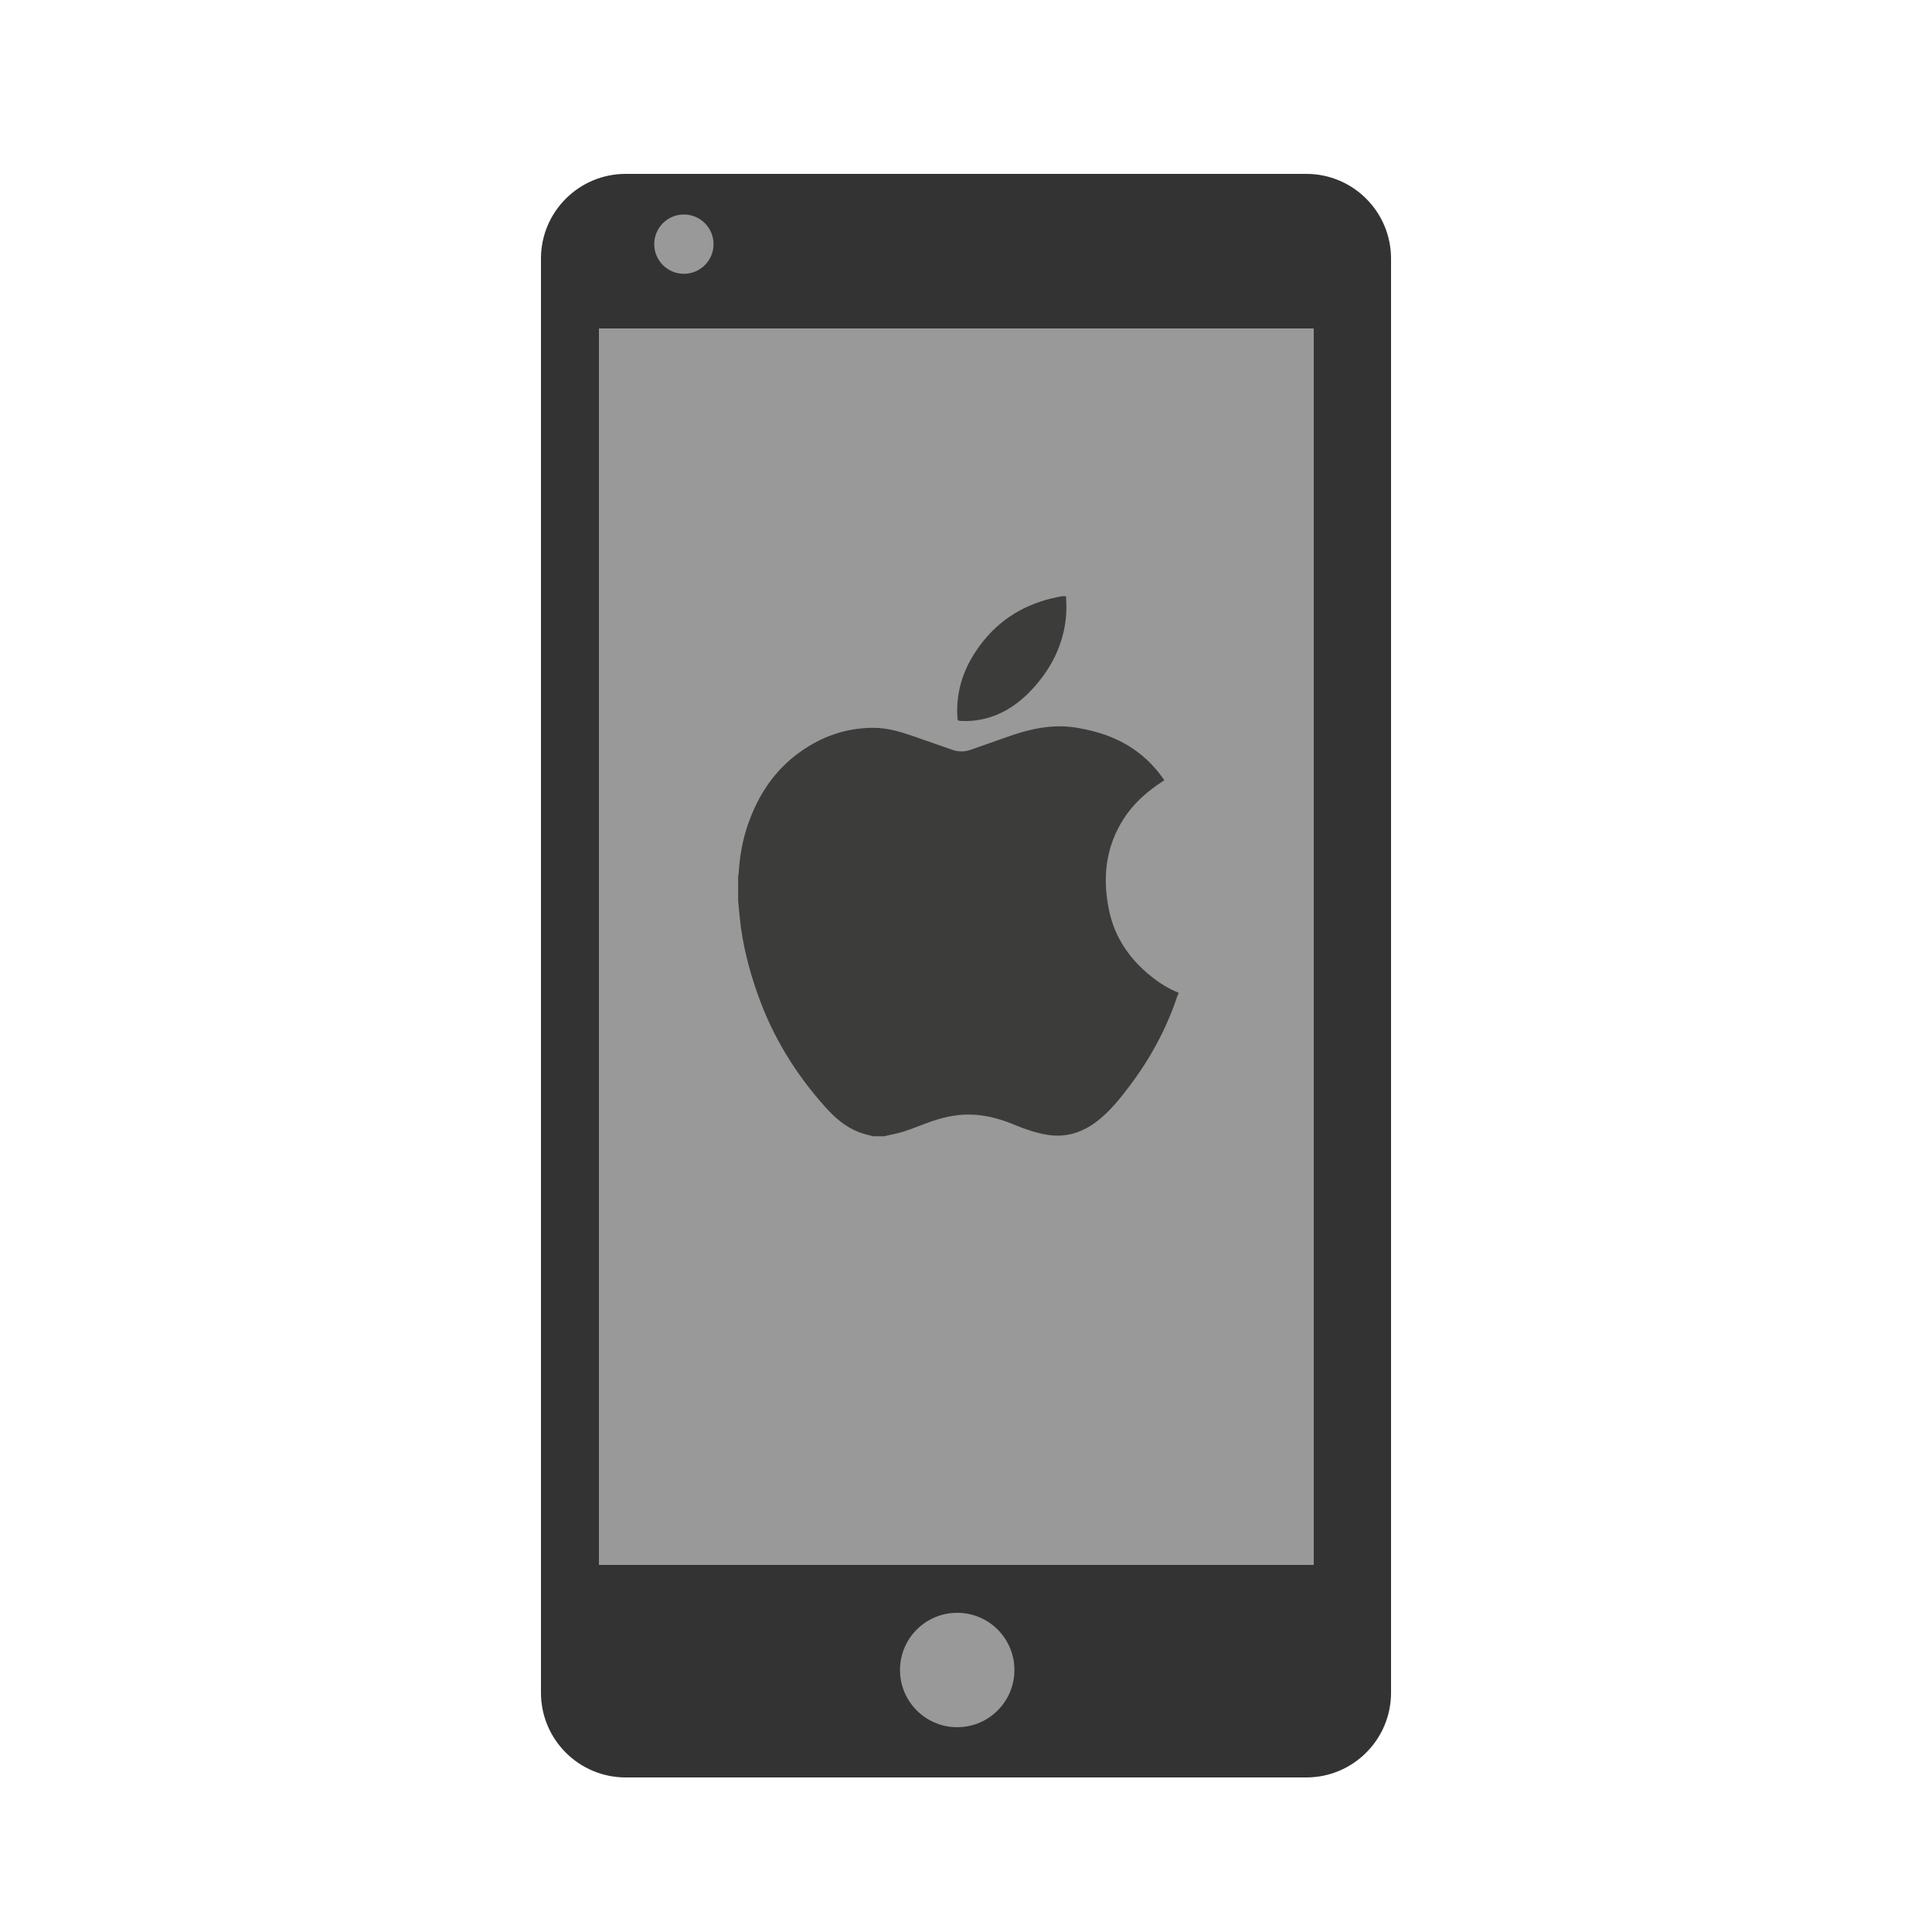
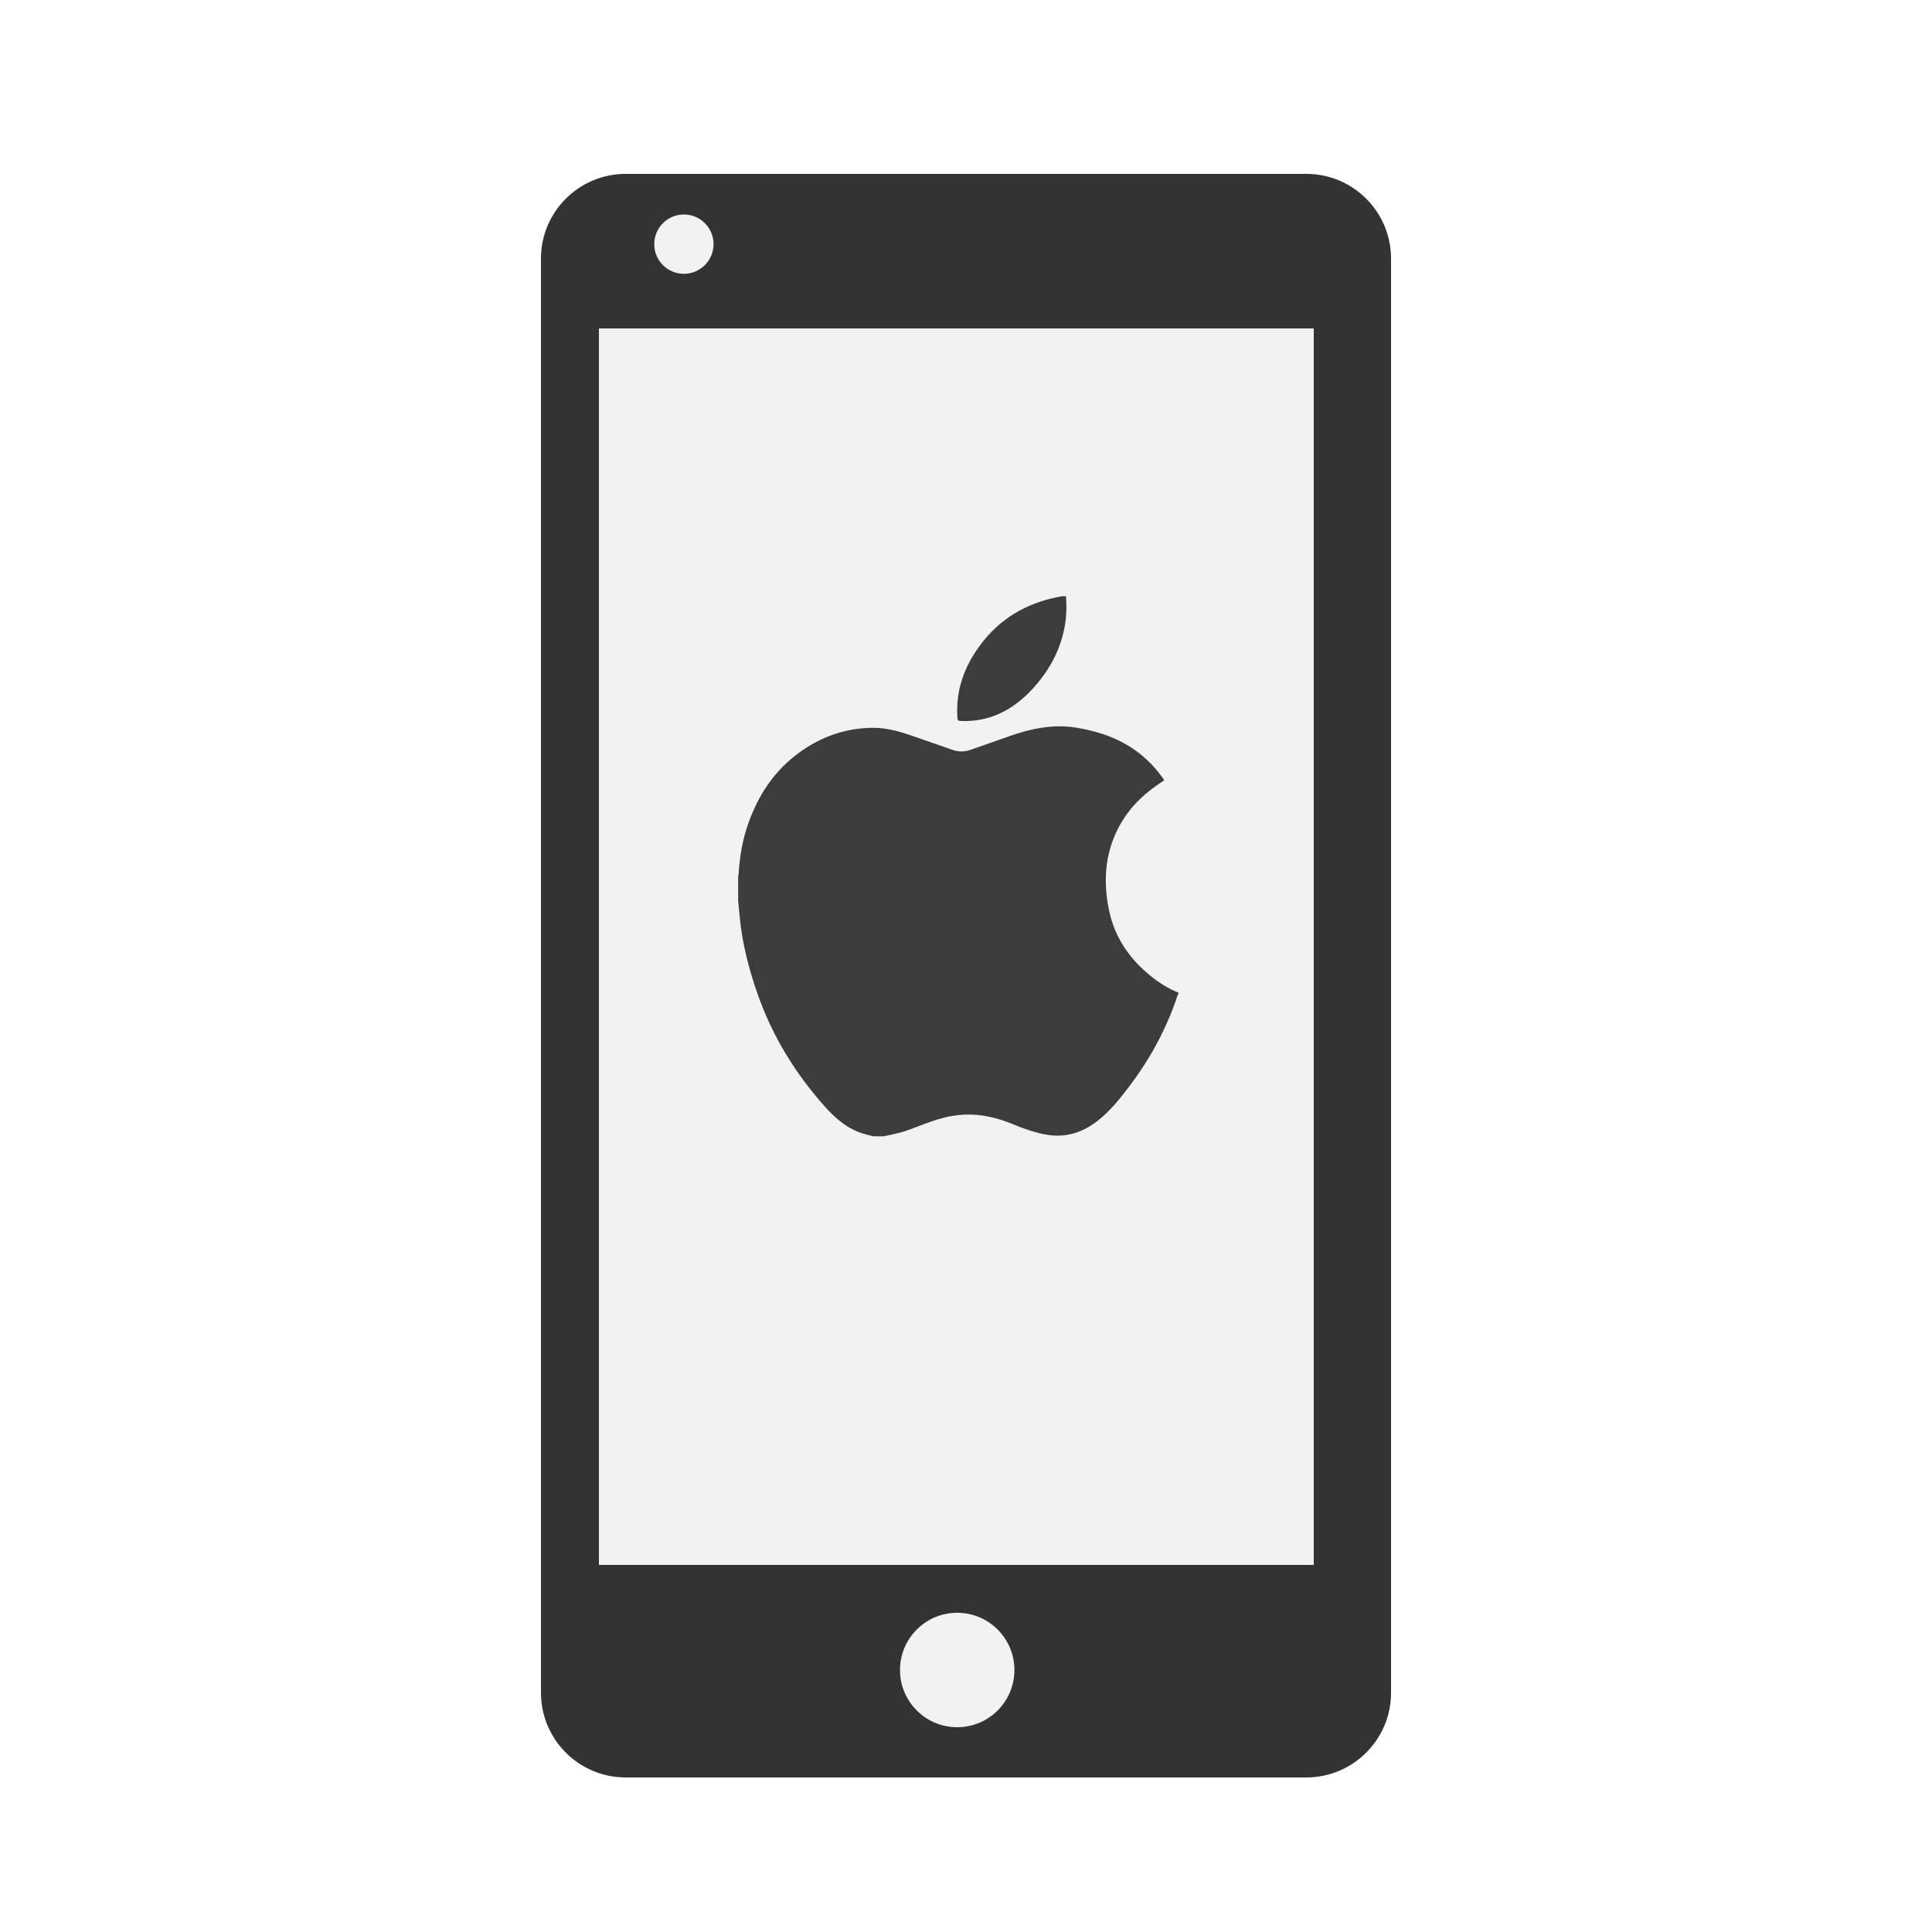
<svg xmlns="http://www.w3.org/2000/svg" version="1.1" id="Layer_1" x="0px" y="0px" width="100px" height="100px" viewBox="0 0 100 100" style="enable-background:new 0 0 100 100;" xml:space="preserve">
  <g>
    <g>
      <path style="fill-rule:evenodd;clip-rule:evenodd;fill:#333333;" d="M72,87.613C72,90.036,70.036,92,67.613,92H32.387    C29.964,92,28,90.036,28,87.613V13.387C28,10.964,29.964,9,32.387,9h35.227C70.036,9,72,10.964,72,13.387V87.613z" />
-       <rect x="31" y="17" style="fill-rule:evenodd;clip-rule:evenodd;fill:#999999;" width="37" height="64" />
-       <circle style="fill-rule:evenodd;clip-rule:evenodd;fill:#999999;" cx="49.545" cy="86.439" r="2.961" />
-       <circle style="fill-rule:evenodd;clip-rule:evenodd;fill:#999999;" cx="35.398" cy="12.637" r="1.535" />
+       <rect x="31" y="17" style="fill-rule:evenodd;clip-rule:evenodd;fill:#F2F2F2;" width="37" height="64" />
+       <circle style="fill-rule:evenodd;clip-rule:evenodd;fill:#F2F2F2;" cx="49.545" cy="86.439" r="2.961" />
+       <circle style="fill-rule:evenodd;clip-rule:evenodd;fill:#F2F2F2;" cx="35.398" cy="12.637" r="1.535" />
    </g>
    <g>
      <path style="fill:#3C3C3B;" d="M38.207,46.639c0-0.416,0-0.833,0-1.249c0.009-0.061,0.021-0.12,0.026-0.182    c0.052-0.876,0.199-1.736,0.491-2.565c0.524-1.493,1.361-2.768,2.662-3.703c1.135-0.818,2.4-1.264,3.807-1.269    c0.763-0.003,1.48,0.224,2.191,0.473c0.642,0.224,1.282,0.448,1.924,0.671c0.311,0.107,0.618,0.104,0.93-0.006    c0.582-0.21,1.17-0.402,1.75-0.614c1.216-0.444,2.443-0.749,3.756-0.526c1.125,0.189,2.178,0.543,3.103,1.229    c0.556,0.411,1.023,0.907,1.417,1.488c-0.049,0.032-0.09,0.062-0.134,0.09c-0.784,0.511-1.473,1.125-1.979,1.92    c-0.938,1.471-1.095,3.073-0.742,4.743c0.296,1.402,1.07,2.514,2.18,3.402c0.43,0.343,0.891,0.637,1.406,0.837    c0,0.019,0,0.038,0,0.058c-0.019,0.037-0.041,0.073-0.054,0.113c-0.559,1.692-1.4,3.235-2.472,4.658    c-0.493,0.653-1.002,1.293-1.651,1.802c-0.785,0.614-1.662,0.897-2.663,0.719c-0.579-0.102-1.13-0.294-1.673-0.519    c-0.626-0.26-1.272-0.447-1.952-0.505c-0.786-0.066-1.544,0.073-2.282,0.328c-0.486,0.167-0.96,0.37-1.449,0.529    c-0.339,0.109-0.694,0.169-1.042,0.251c-0.189,0-0.378,0-0.568,0c-0.252-0.071-0.514-0.122-0.757-0.22    c-0.683-0.272-1.226-0.747-1.708-1.283c-1.534-1.708-2.719-3.63-3.489-5.8c-0.464-1.304-0.808-2.634-0.945-4.013    C38.259,47.21,38.234,46.925,38.207,46.639z" />
      <path style="fill-rule:evenodd;clip-rule:evenodd;fill:#3C3C3B;" d="M55.177,30.861c0.038,0.534,0.025,1.067-0.074,1.596    c-0.232,1.239-0.823,2.294-1.671,3.212c-0.646,0.699-1.399,1.237-2.33,1.496c-0.46,0.127-0.927,0.175-1.403,0.149    c-0.113-0.006-0.136-0.051-0.143-0.153c-0.097-1.427,0.354-2.677,1.203-3.804c1.009-1.339,2.354-2.127,3.984-2.453    c0.077-0.017,0.156-0.029,0.234-0.043C55.044,30.861,55.11,30.861,55.177,30.861z" />
    </g>
  </g>
</svg>
